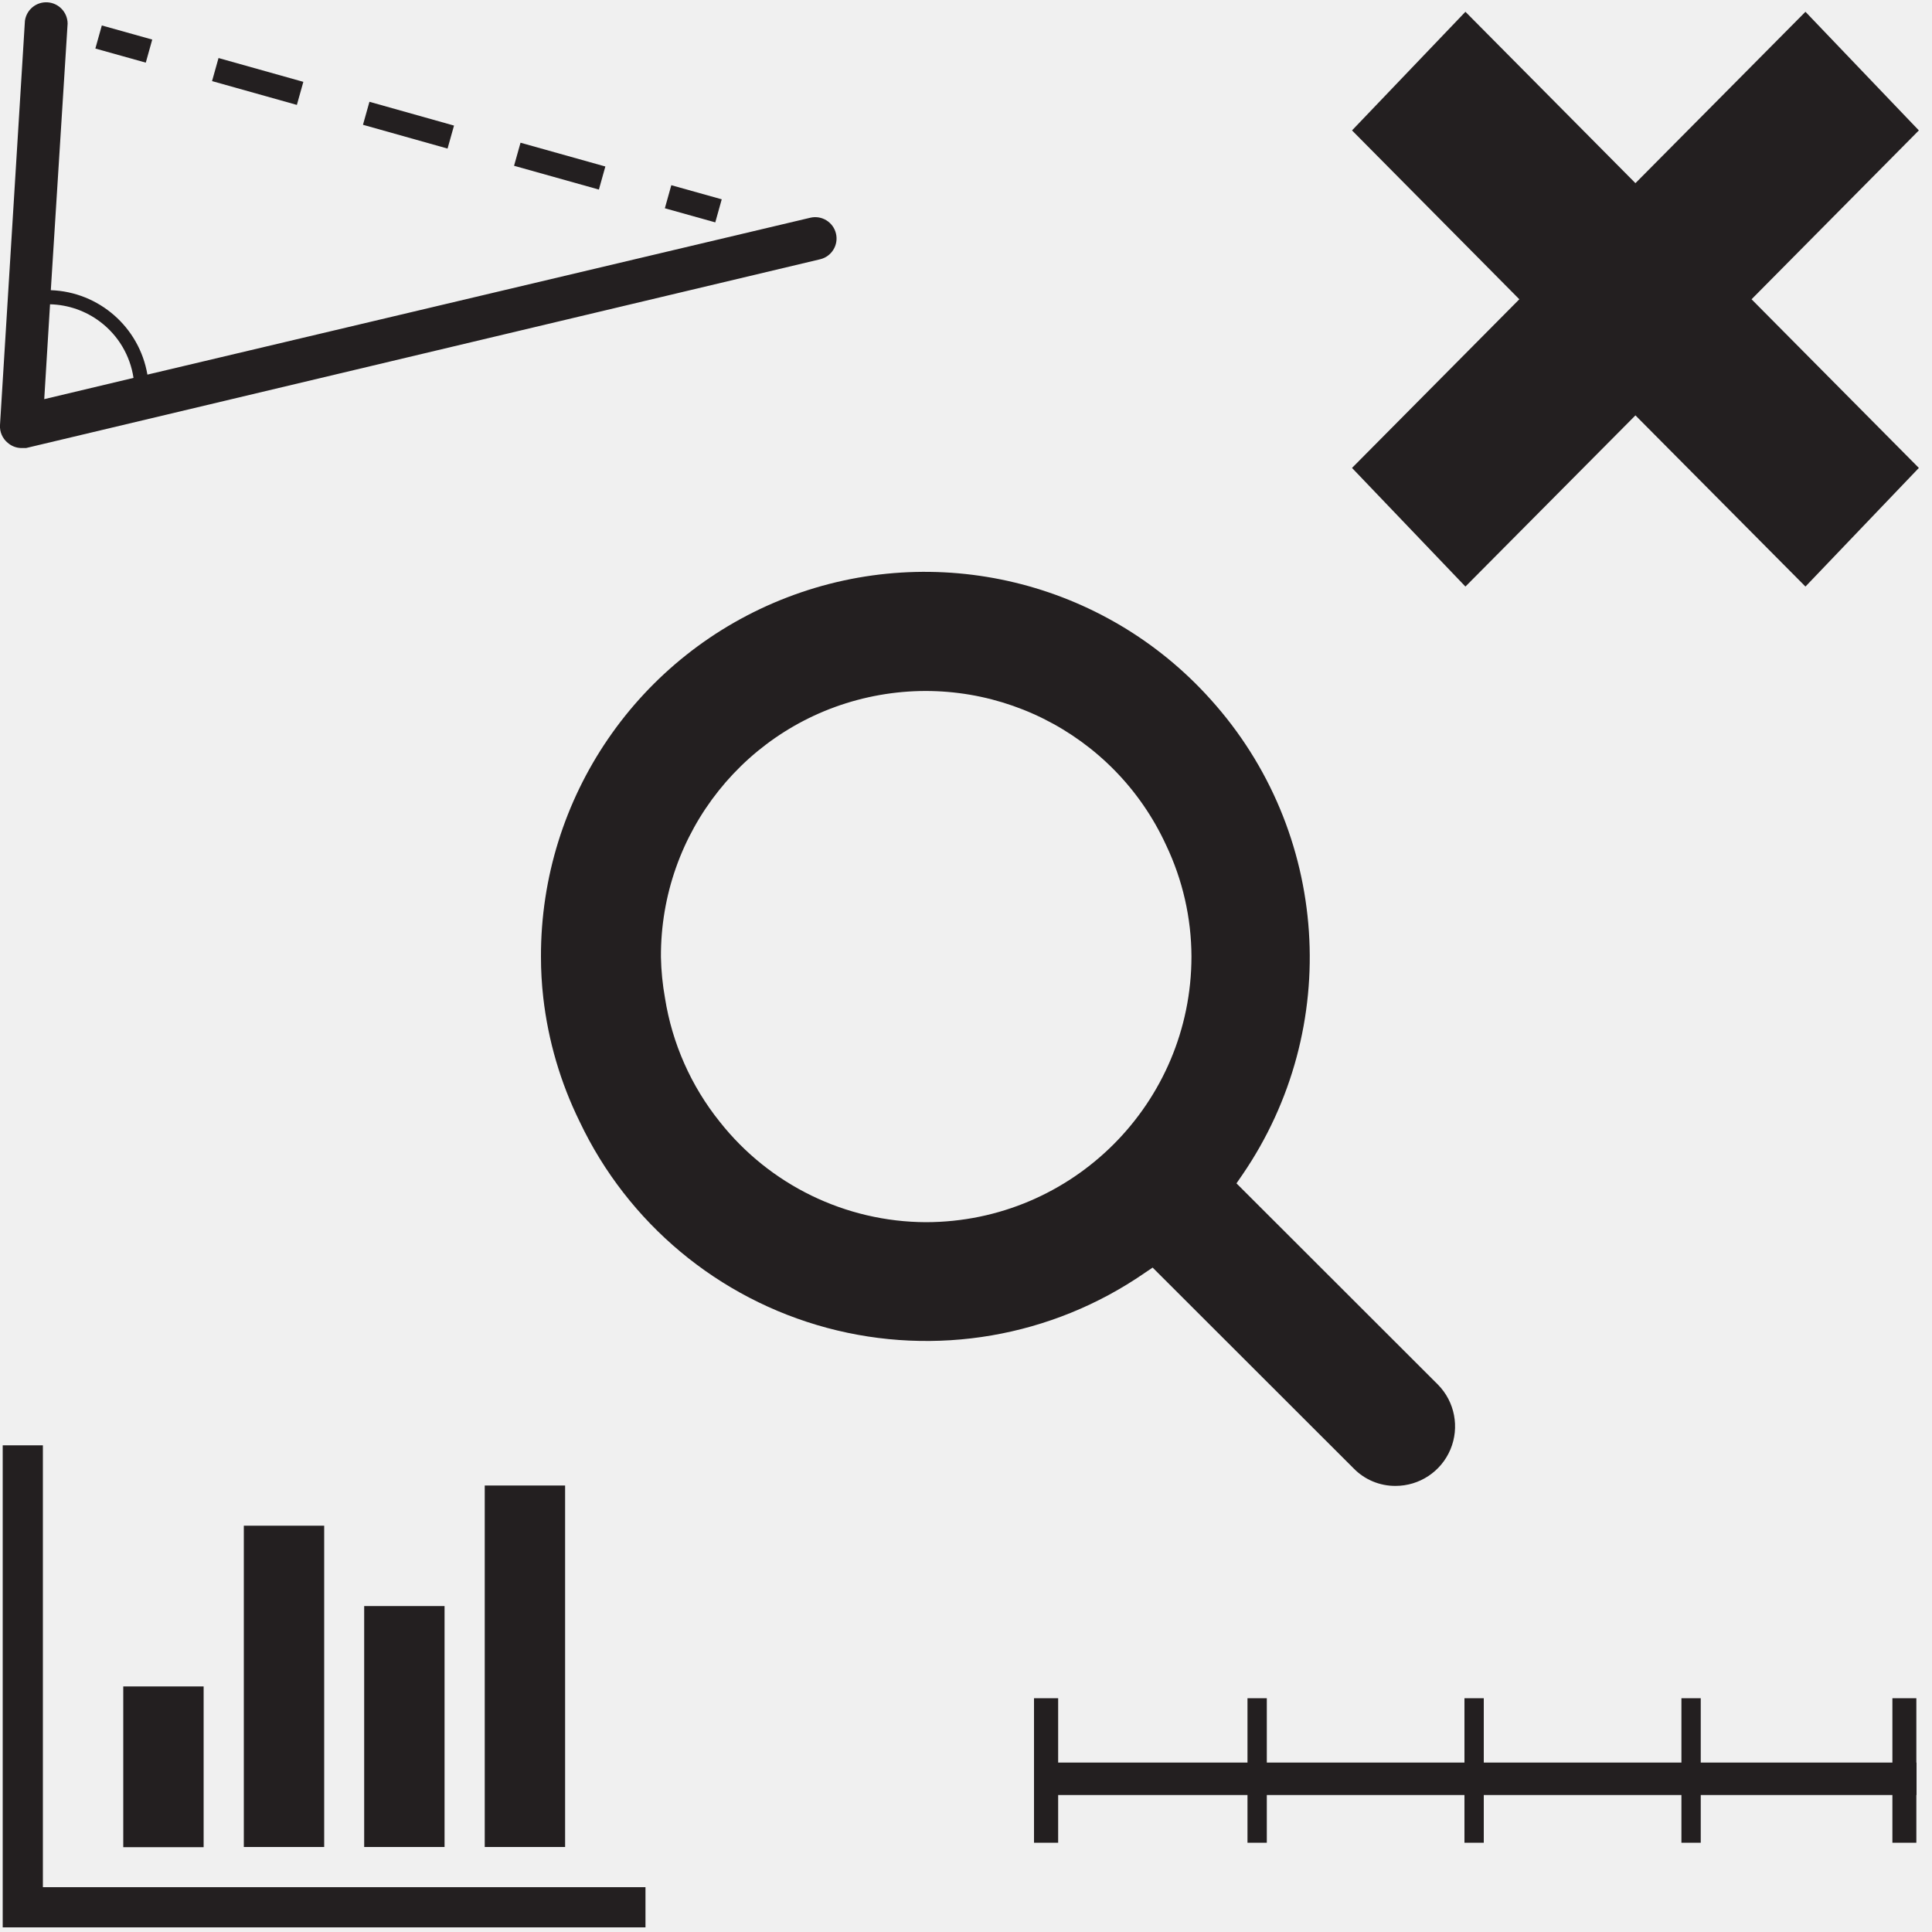
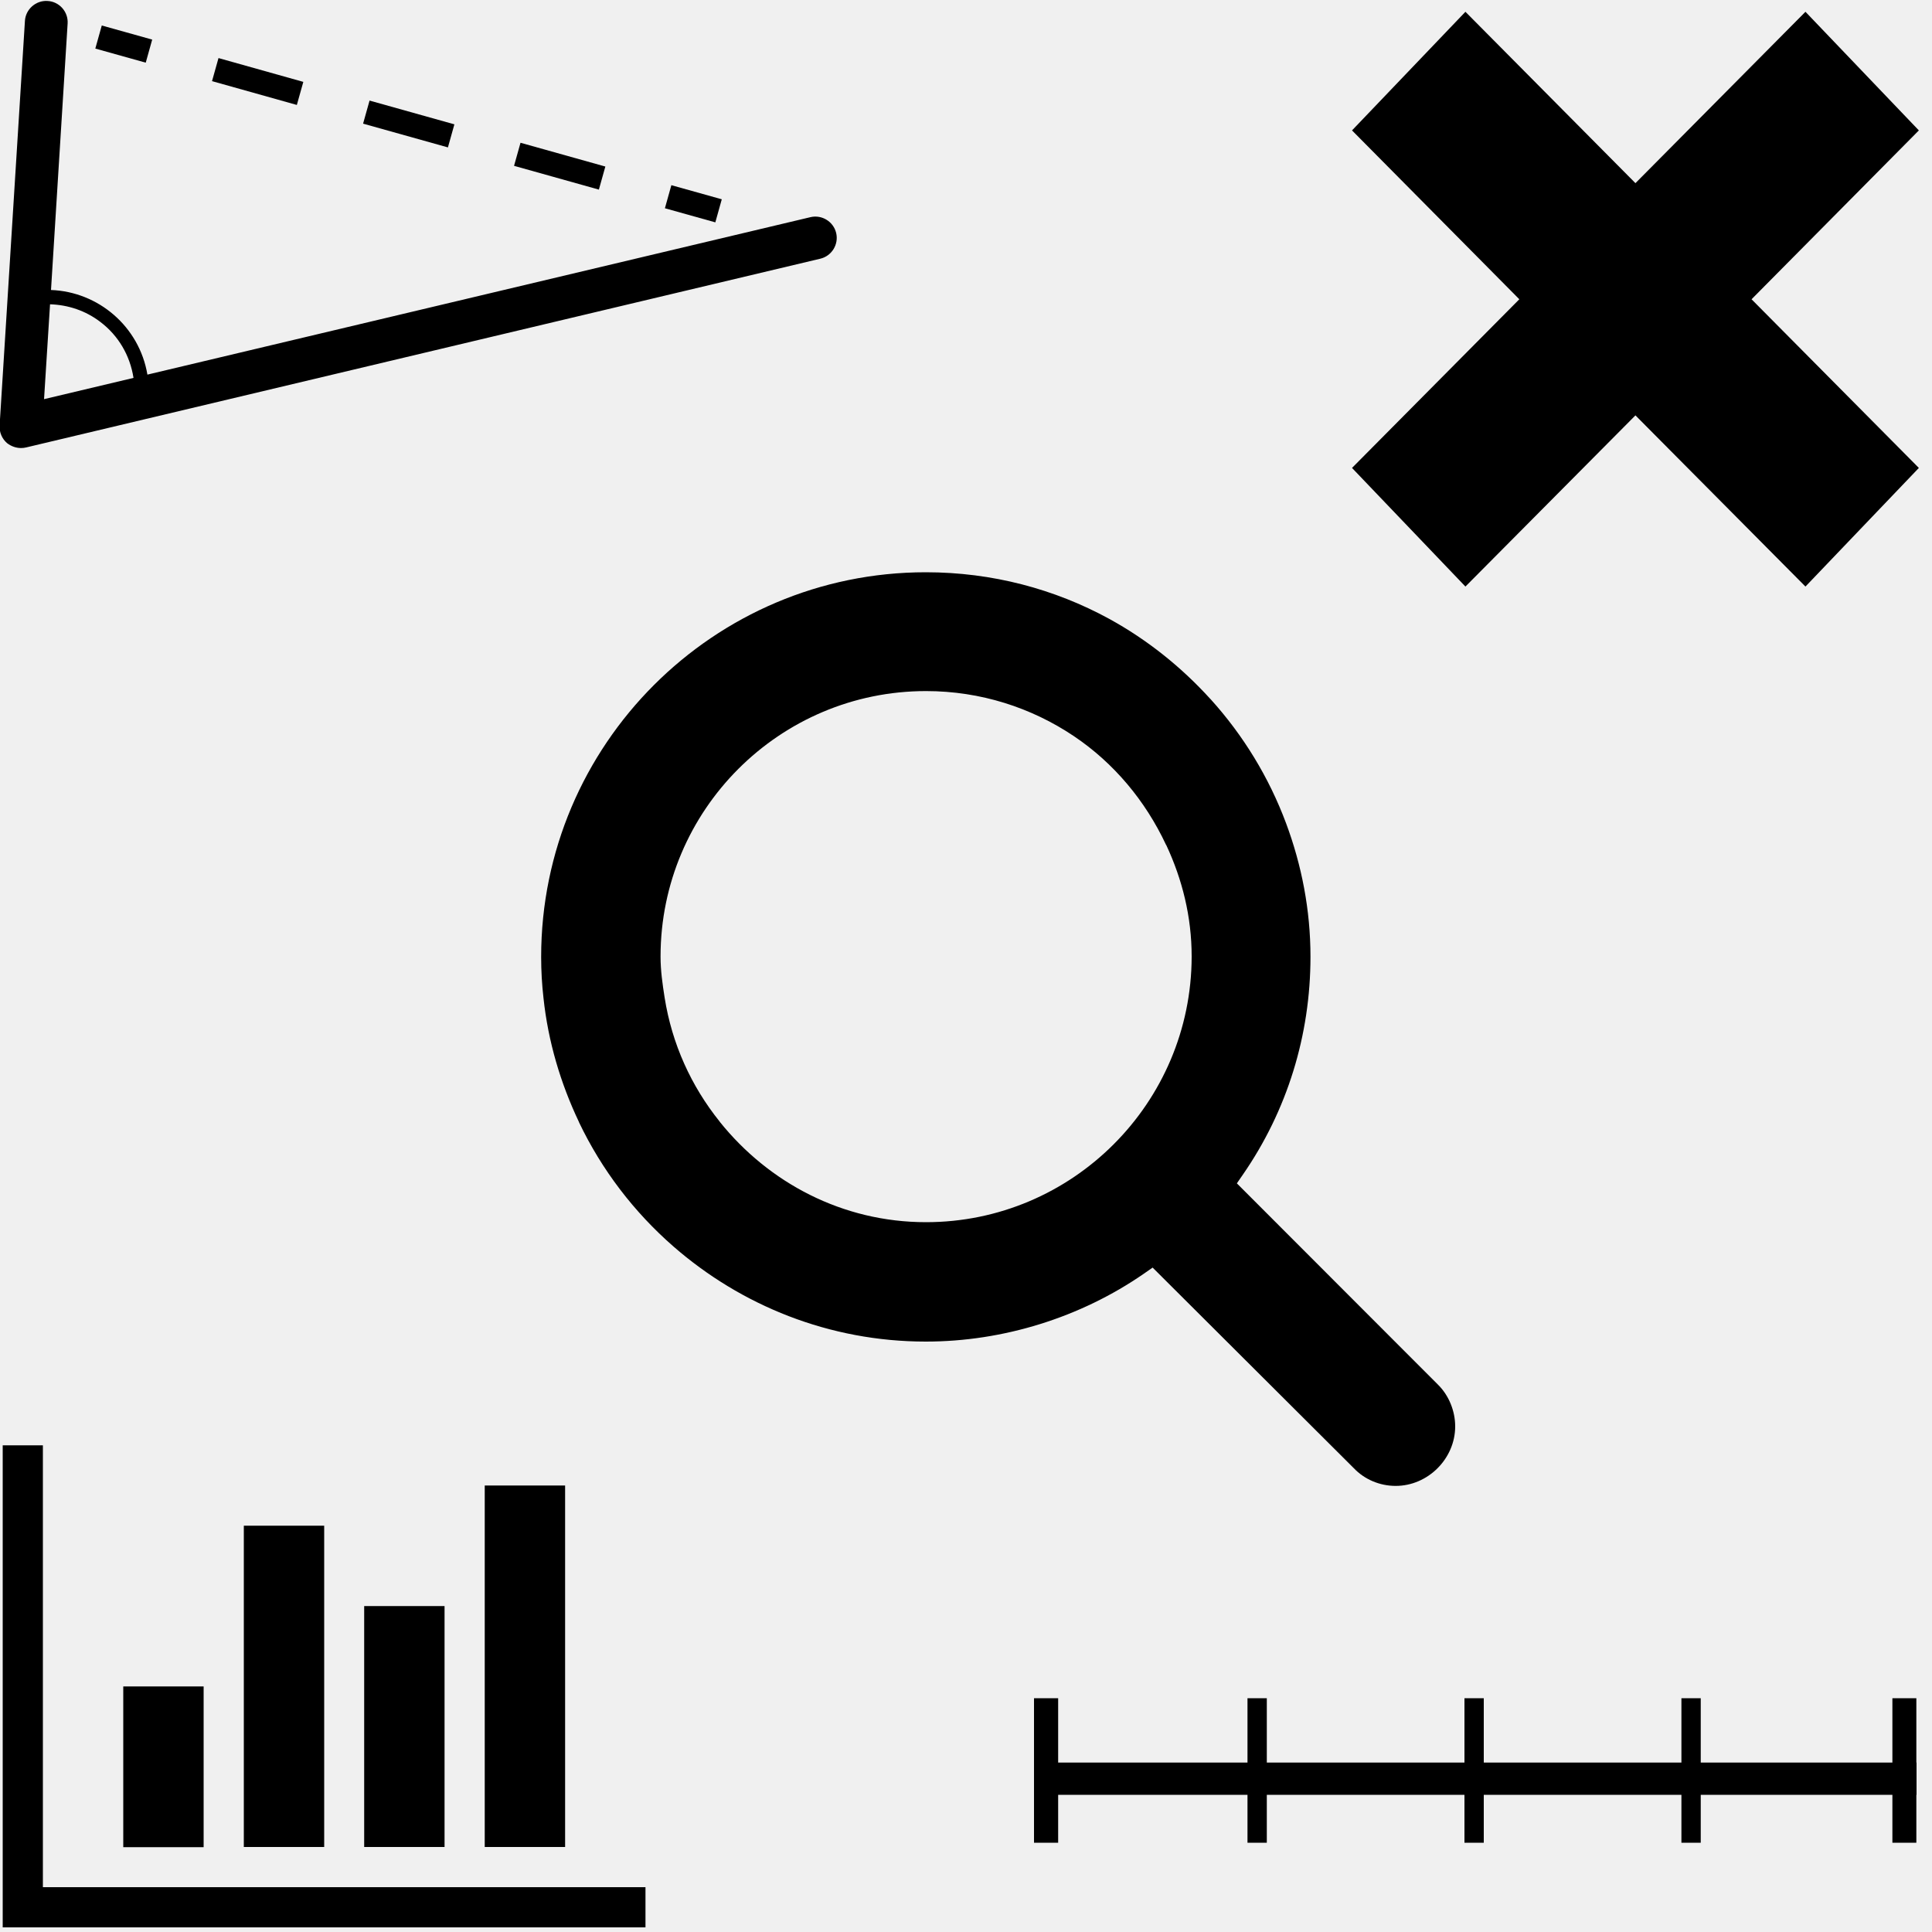
- <svg xmlns="http://www.w3.org/2000/svg" id="Layer_1" data-name="Layer 1" viewBox="0 0 100 100">
-   <defs>
-     <style>.cls-1{fill:#231f20;}</style>
-   </defs>
-   <polygon class="cls-1" points="99.19 87.9 97.95 87.9 97.95 91.23 88.03 91.23 88.03 87.9 87.03 87.9 87.03 91.23 76.8 91.23 76.8 87.9 75.8 87.9 75.8 91.23 65.57 91.23 65.57 87.9 64.57 87.9 64.57 91.23 54.77 91.23 54.77 87.9 53.52 87.9 53.52 95.38 54.77 95.38 54.77 92.91 64.57 92.91 64.57 95.38 65.57 95.38 65.57 92.91 75.8 92.91 75.8 95.38 76.8 95.38 76.8 92.91 87.03 92.91 87.03 95.38 88.03 95.38 88.03 92.91 97.95 92.91 97.95 95.38 99.19 95.38 99.19 92.91 99.2 92.91 99.2 91.23 99.19 91.23 99.19 87.9" />
-   <rect class="cls-1" x="12.62" y="78.97" width="4.16" height="16.63" />
-   <rect class="cls-1" x="18.85" y="83.13" width="4.16" height="12.47" />
-   <rect class="cls-1" x="25.09" y="76.89" width="4.16" height="18.71" />
-   <rect class="cls-1" x="6.38" y="87.29" width="4.16" height="8.32" />
-   <polygon class="cls-1" points="2.22 74.81 0.14 74.81 0.14 99.76 33.41 99.76 33.41 97.68 2.22 97.68 2.22 74.81" />
-   <path class="cls-1" d="M59.66,65.61,70.06,76a3,3,0,0,0,2.17.91,3.08,3.08,0,0,0,2.2-5.24L64,61.25l.31-.45a19.92,19.92,0,0,0-1.65-24.6l0,0A19.87,19.87,0,0,0,28,49.52a18.57,18.57,0,0,0,.12,2.12A19.57,19.57,0,0,0,30,58.05v0a19.87,19.87,0,0,0,29.23,7.85ZM47.93,63.26a13.66,13.66,0,0,1-10.67-5.19l0,0a13.63,13.63,0,0,1-2.84-6.41,13.48,13.48,0,0,1-.21-2.12,13.7,13.7,0,0,1,26.15-5.79.05.05,0,0,1,0,0,13.51,13.51,0,0,1,1.31,5.75A13.76,13.76,0,0,1,47.93,63.26Z" />
-   <path class="cls-1" d="M1.09,23.19l.26,0,41.1-9.77a1.1,1.1,0,1,0-.51-2.15L7.63,19.39a5.26,5.26,0,0,0-5-4.37L3.5,1.22a1.11,1.11,0,0,0-2.21-.14L0,22a1.1,1.1,0,0,0,.4.92A1.09,1.09,0,0,0,1.09,23.19Zm4.1-6.53a4.46,4.46,0,0,1,1.72,2.9l-4.62,1.1.3-4.91A4.48,4.48,0,0,1,5.19,16.66Z" />
-   <rect class="cls-1" x="5.79" y="0.92" width="1.24" height="2.71" transform="translate(2.49 7.84) rotate(-74.37)" />
-   <rect class="cls-1" x="28.35" y="6.33" width="1.24" height="4.56" transform="translate(12.86 34.17) rotate(-74.34)" />
-   <rect class="cls-1" x="20.53" y="4.14" width="1.24" height="4.56" transform="matrix(0.27, -0.96, 0.96, 0.27, 9.27, 25.05)" />
-   <rect class="cls-1" x="12.72" y="1.94" width="1.24" height="4.56" transform="translate(5.67 15.92) rotate(-74.32)" />
-   <rect class="cls-1" x="35.27" y="9.19" width="1.24" height="2.71" transform="translate(16.06 42.27) rotate(-74.37)" />
-   <polygon class="cls-1" points="99.32 6.75 93.45 0.61 84.65 9.48 75.85 0.61 69.98 6.75 78.64 15.49 69.98 24.22 75.85 30.36 84.65 21.5 93.45 30.36 99.32 24.22 90.66 15.49 99.32 6.75" />
+ <svg xmlns="http://www.w3.org/2000/svg" version="1.1" id="Layer_1" x="0px" y="0px" viewBox="0 0 100 100" style="enable-background:new 0 0 100 100;" xml:space="preserve">
+   <style type="text/css">
+ 	.st0{fill:none;}
+ 	.st1{fill:#FFFFFF;}
+ 	.st2{fill:#FFFFFF;stroke:#FFFFFF;stroke-width:0.25;stroke-miterlimit:10;}
+ 	.st3{fill:none;stroke:#000000;stroke-width:0.25;stroke-linecap:round;stroke-miterlimit:10;}
+ 	.st4{fill:#D9D9D9;}
+ 	.st5{fill:none;stroke:#000000;stroke-width:2;stroke-linejoin:round;stroke-miterlimit:10;}
+ 	.st6{fill:none;stroke:#000000;stroke-width:0.44;stroke-miterlimit:10;}
+ 	.st7{fill:none;stroke:#000000;stroke-linecap:round;stroke-linejoin:round;}
+ 	.st8{fill:none;stroke:#000000;stroke-linecap:round;stroke-linejoin:round;stroke-miterlimit:10;}
+ </style>
+   <g>
+     <polygon points="99.19,87.9 97.95,87.9 97.95,91.23 88.03,91.23 88.03,87.9 87.03,87.9 87.03,91.23 76.8,91.23 76.8,87.9    75.8,87.9 75.8,91.23 65.57,91.23 65.57,87.9 64.57,87.9 64.57,91.23 54.77,91.23 54.77,87.9 53.52,87.9 53.52,95.38 54.77,95.38    54.77,92.9 64.57,92.9 64.57,95.38 65.57,95.38 65.57,92.9 75.8,92.9 75.8,95.38 76.8,95.38 76.8,92.9 87.03,92.9 87.03,95.38    88.03,95.38 88.03,92.9 97.95,92.9 97.95,95.38 99.19,95.38 99.19,92.9 99.2,92.9 99.2,91.23 99.19,91.23  " />
+     <rect x="12.62" y="78.97" width="4.16" height="16.63" />
+     <rect x="18.85" y="83.13" width="4.16" height="12.47" />
+     <rect x="25.09" y="76.89" width="4.16" height="18.71" />
+     <rect x="6.38" y="87.29" width="4.16" height="8.32" />
+     <polygon points="2.22,74.81 0.14,74.81 0.14,99.76 33.41,99.76 33.41,97.68 2.22,97.68  " />
+     <path d="M59.66,65.61l10.41,10.38c0.56,0.59,1.35,0.92,2.17,0.92c1.67,0,3.08-1.41,3.08-3.08c0-0.8-0.33-1.61-0.89-2.16   L64.02,61.25l0.31-0.45c2.29-3.31,3.5-7.21,3.5-11.28c0-2.43-0.46-4.75-1.26-6.9c-0.89-2.39-2.22-4.56-3.9-6.42   c-0.01-0.01-0.02-0.02-0.03-0.03c-1.5-1.65-3.26-3.06-5.23-4.14c-2.82-1.54-6.05-2.41-9.49-2.41c-10.98,0-19.91,8.93-19.91,19.91   c0,0.72,0.04,1.42,0.12,2.12c0.24,2.27,0.89,4.43,1.83,6.41c0,0.01,0.01,0.02,0.01,0.03c1.18,2.47,2.85,4.65,4.89,6.43   c3.5,3.05,8.06,4.92,13.06,4.92c4.01,0,8.01-1.25,11.28-3.51L59.66,65.61z M47.93,63.26c-4.33,0-8.15-2.05-10.67-5.19   c-0.01-0.01-0.01-0.02-0.02-0.03c-1.46-1.82-2.46-4-2.84-6.41c-0.11-0.7-0.21-1.39-0.21-2.12c0-7.58,6.16-13.74,13.74-13.74   c2.83,0,5.46,0.86,7.65,2.33c2.07,1.39,3.7,3.34,4.77,5.62c0.01,0.01,0.01,0.02,0.02,0.03c0.82,1.76,1.31,3.69,1.31,5.76   C61.67,57.1,55.5,63.26,47.93,63.26z" />
+     <path d="M1.09,23.19c0.09,0,0.17-0.01,0.26-0.03l41.11-9.77c0.59-0.14,0.96-0.74,0.82-1.33s-0.74-0.96-1.33-0.82L7.63,19.39   c-0.42-2.49-2.54-4.29-4.99-4.38L3.5,1.22c0.04-0.61-0.43-1.14-1.04-1.17c-0.6-0.04-1.14,0.43-1.17,1.04l-1.31,20.93   c-0.02,0.35,0.12,0.69,0.39,0.92C0.58,23.1,0.83,23.19,1.09,23.19z M5.19,16.66c0.94,0.71,1.54,1.74,1.72,2.9l-4.63,1.1l0.31-4.91   C3.53,15.78,4.43,16.08,5.19,16.66z" />
+     <rect x="5.79" y="0.92" transform="matrix(0.2694 -0.963 0.963 0.2694 2.488 7.8416)" width="1.24" height="2.71" />
+     <rect x="28.35" y="6.33" transform="matrix(0.2699 -0.9629 0.9629 0.2699 12.8602 34.1731)" width="1.24" height="4.56" />
+     <rect x="20.53" y="4.14" transform="matrix(0.2697 -0.9629 0.9629 0.2697 9.2703 25.0516)" width="1.24" height="4.56" />
+     <rect x="12.72" y="1.94" transform="matrix(0.2703 -0.9628 0.9628 0.2703 5.6681 15.9219)" width="1.24" height="4.56" />
+     <rect x="35.27" y="9.19" transform="matrix(0.2694 -0.963 0.963 0.2694 16.0638 42.2684)" width="1.24" height="2.71" />
+     <polygon points="99.32,6.75 93.45,0.61 84.65,9.48 75.85,0.61 69.98,6.75 78.64,15.49 69.98,24.22 75.85,30.36 84.65,21.5    93.45,30.36 99.32,24.22 90.66,15.49  " />
+   </g>
</svg>
